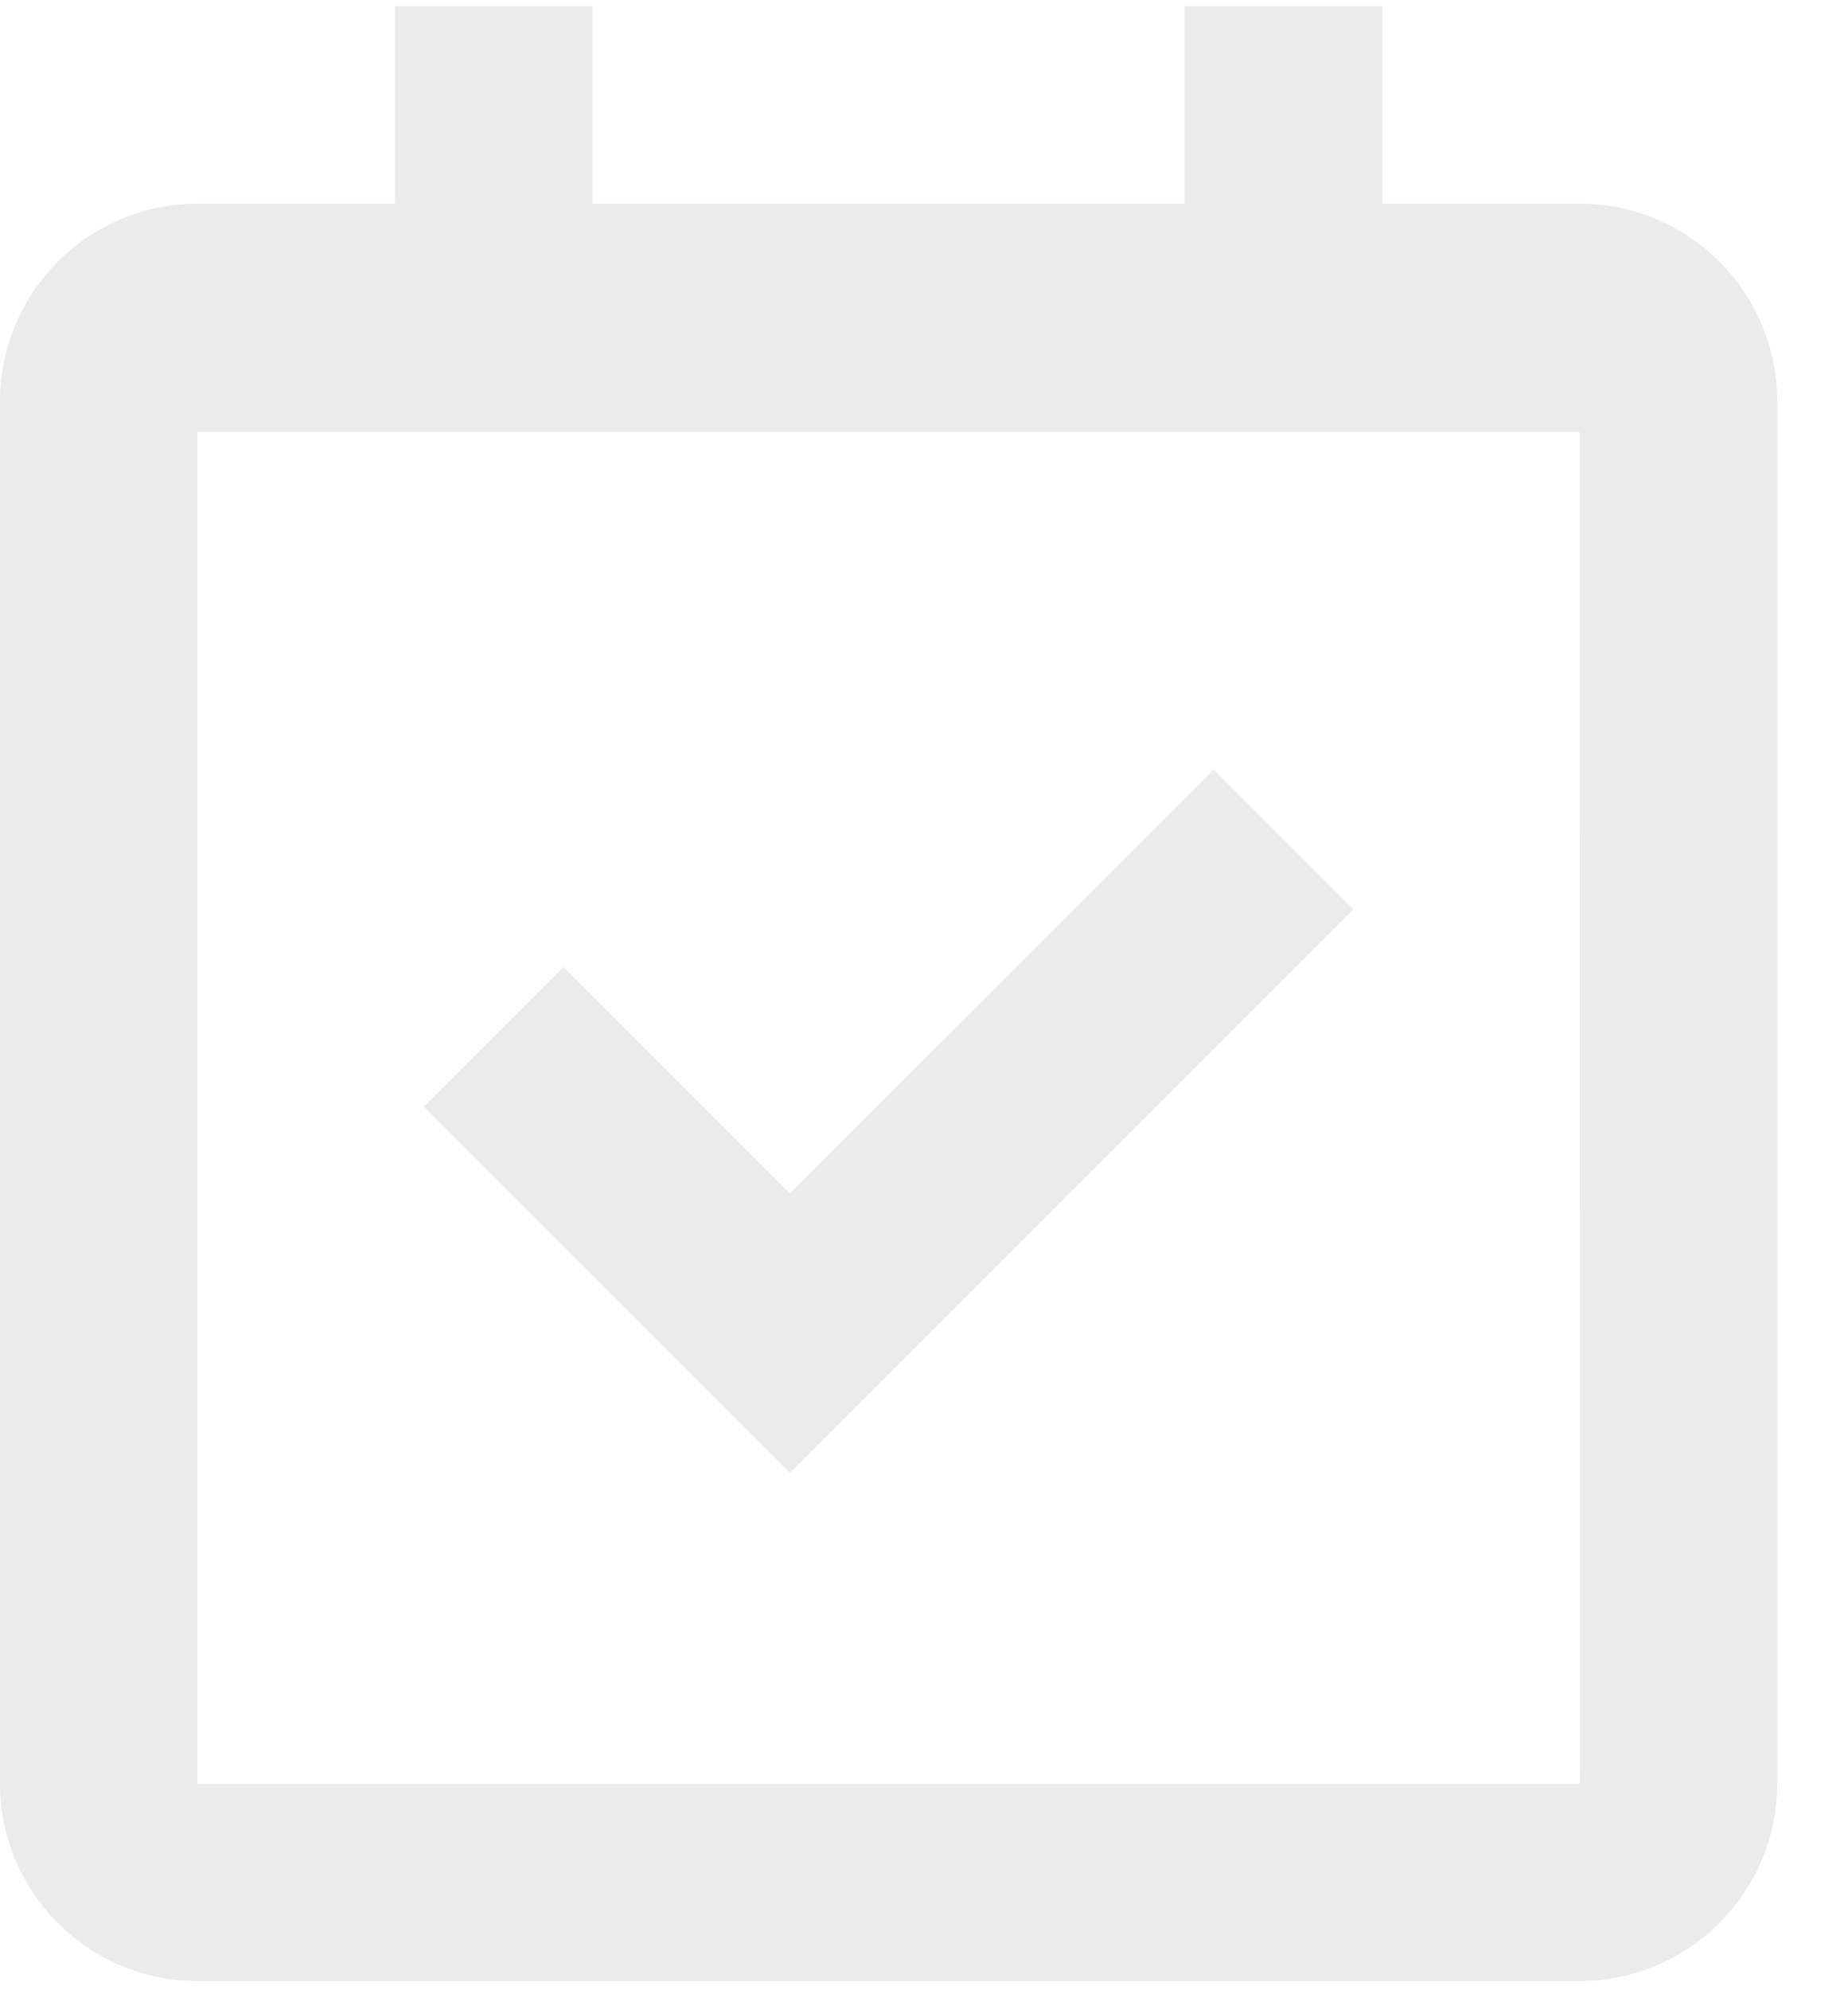
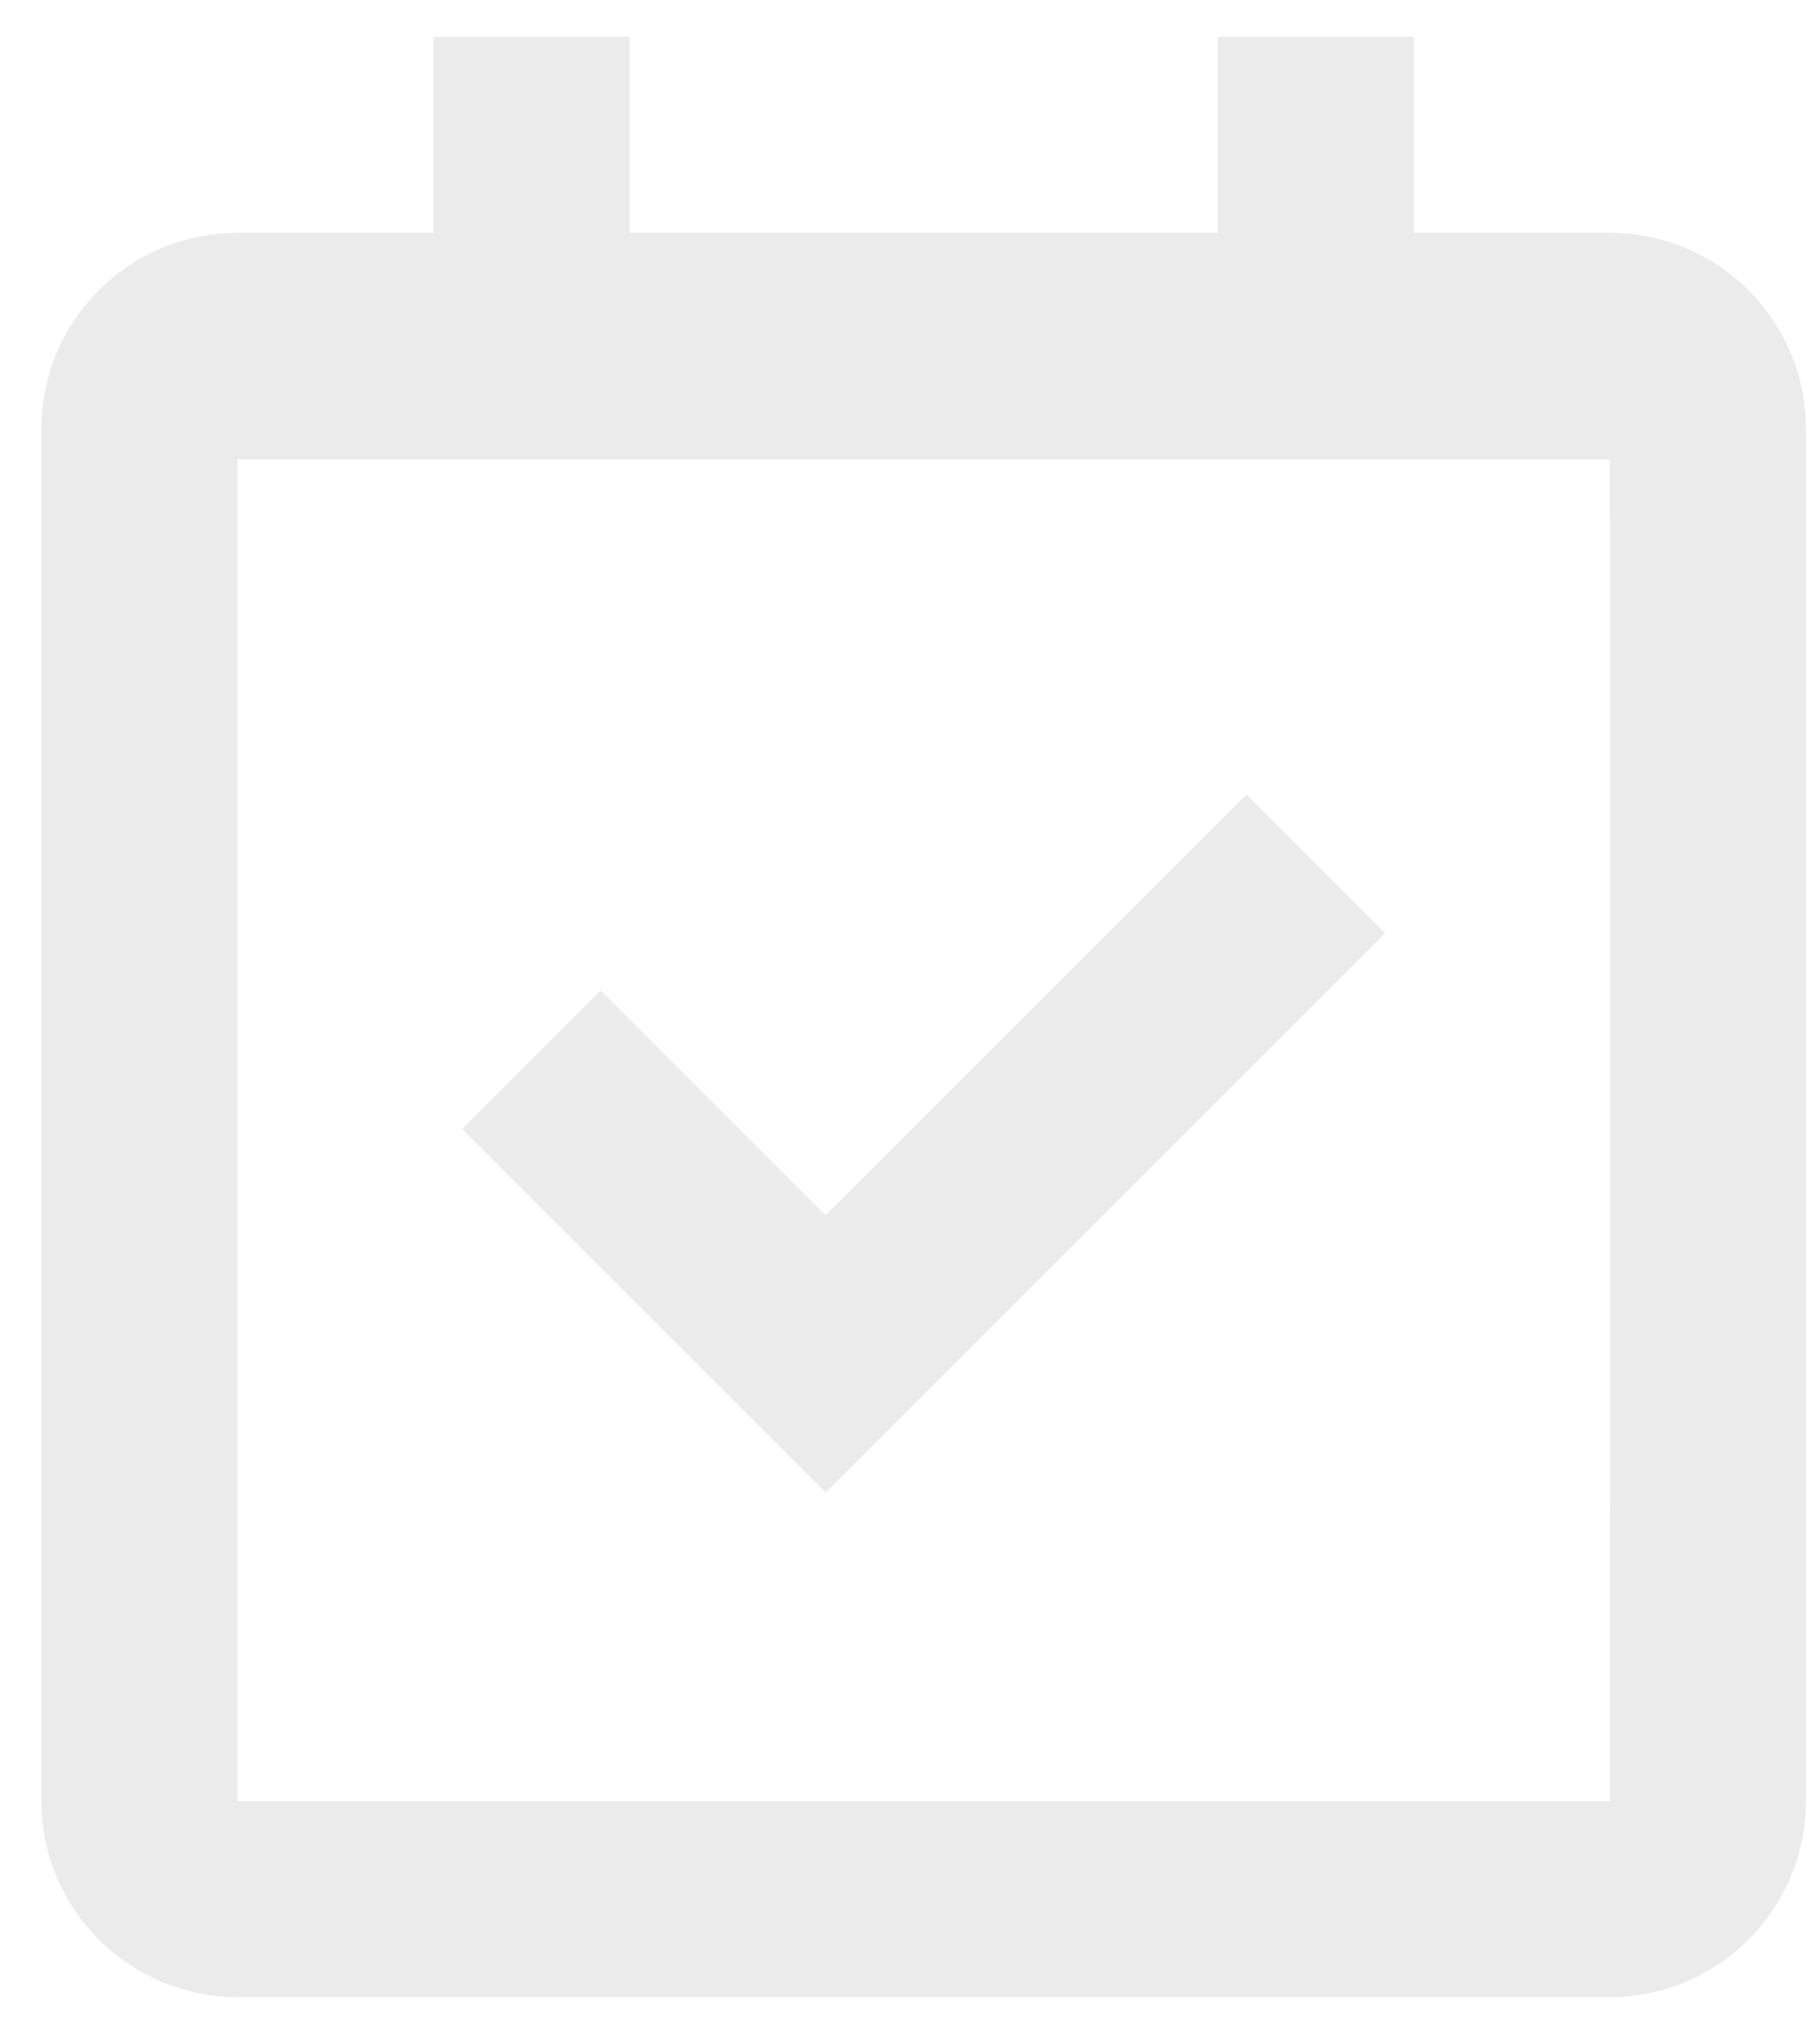
- <svg xmlns="http://www.w3.org/2000/svg" width="13" height="14" viewBox="0 0 13 14" fill="none">
-   <path d="M11.115 1.433H9.726V0.043H8.336V1.433H4.168V0.043H2.779V1.433H1.389C0.623 1.433 0 2.056 0 2.822V12.548C0 13.314 0.623 13.937 1.389 13.937H11.115C11.882 13.937 12.505 13.314 12.505 12.548V2.822C12.505 2.056 11.882 1.433 11.115 1.433ZM11.117 12.548H1.389V3.039H11.115L11.117 12.548Z" fill="#EBEBEB" />
-   <path d="M5.557 10.361L9.522 6.396L8.54 5.414L5.557 8.396L3.964 6.803L2.982 7.785L5.557 10.361Z" fill="#EBEBEB" />
+ <svg xmlns="http://www.w3.org/2000/svg" width="33" height="37" viewBox="0 0 33 37" fill="none">
+   <path d="M29.194 4.222H25.639V0.666H22.083V4.222H11.417V0.666H7.861V4.222H4.306C2.345 4.222 0.75 5.816 0.75 7.777V32.666C0.75 34.627 2.345 36.222 4.306 36.222H29.194C31.155 36.222 32.75 34.627 32.75 32.666V7.777C32.75 5.816 31.155 4.222 29.194 4.222ZM29.198 32.666H4.306V8.333H29.194L29.198 32.666Z" fill="#EBEBEB" />
+   <path d="M14.972 27.069L25.118 16.923L22.604 14.409L14.972 22.041L10.896 17.965L8.382 20.479L14.972 27.069Z" fill="#EBEBEB" />
</svg>
